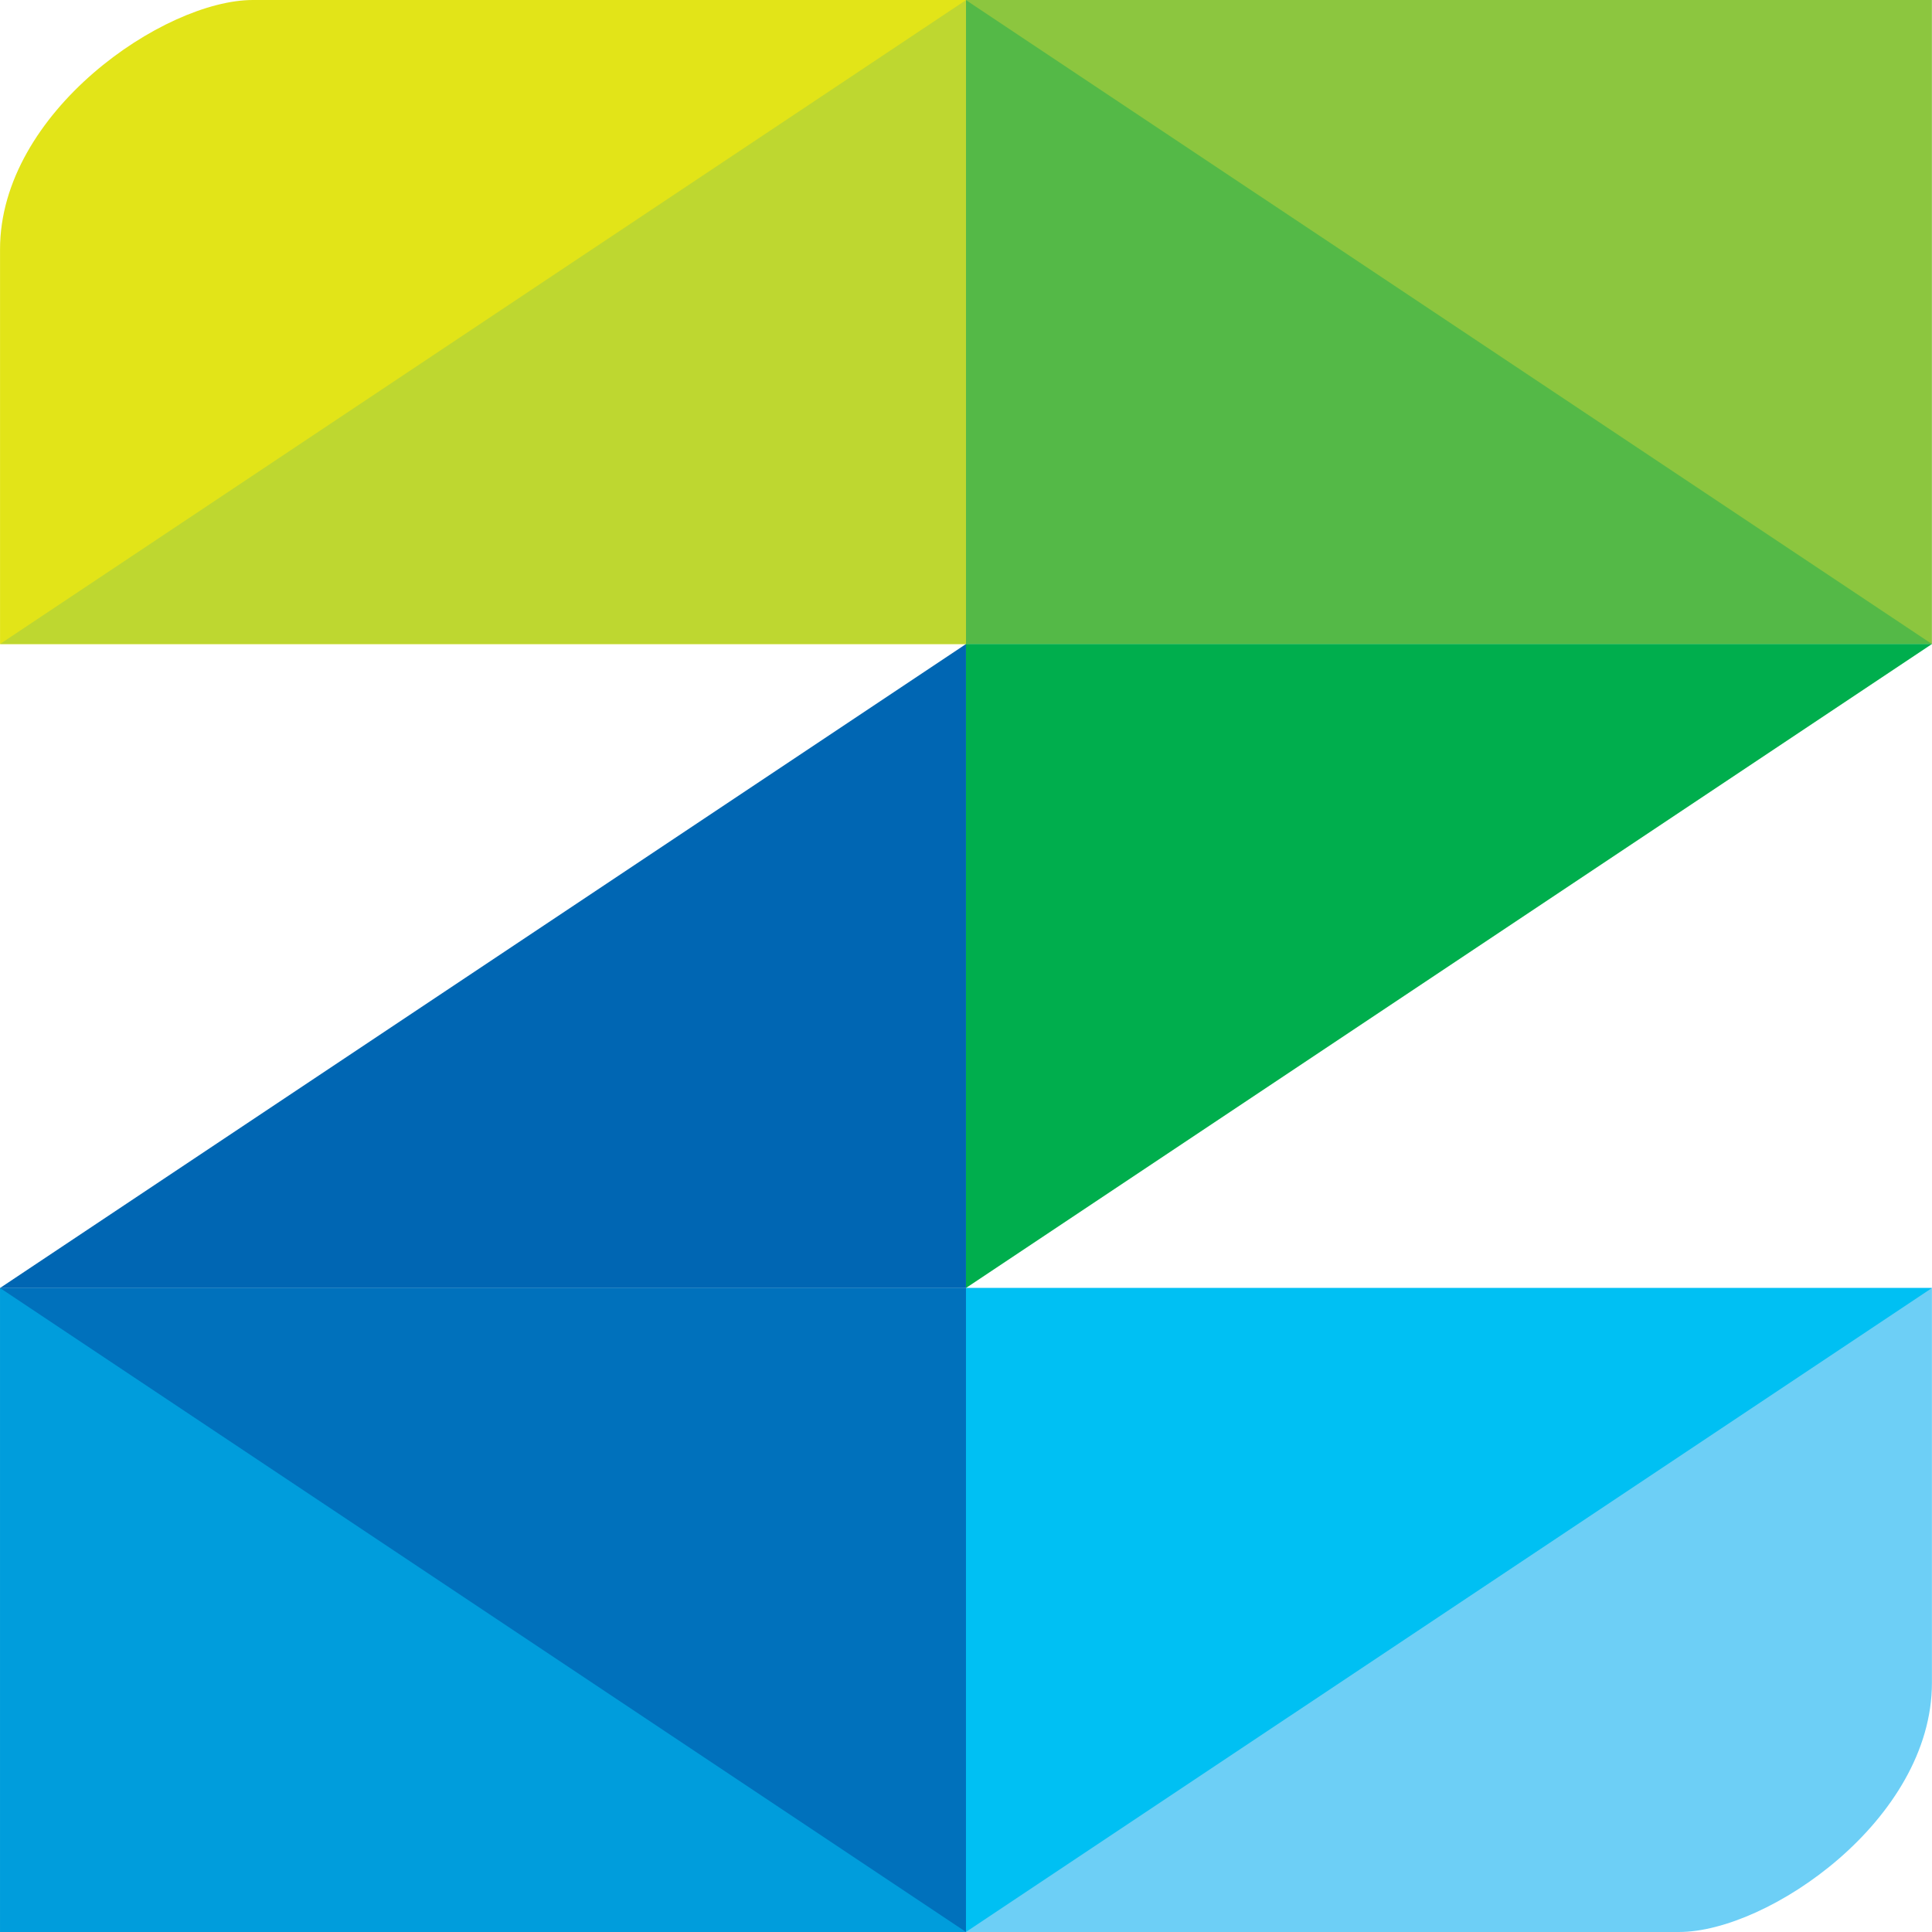
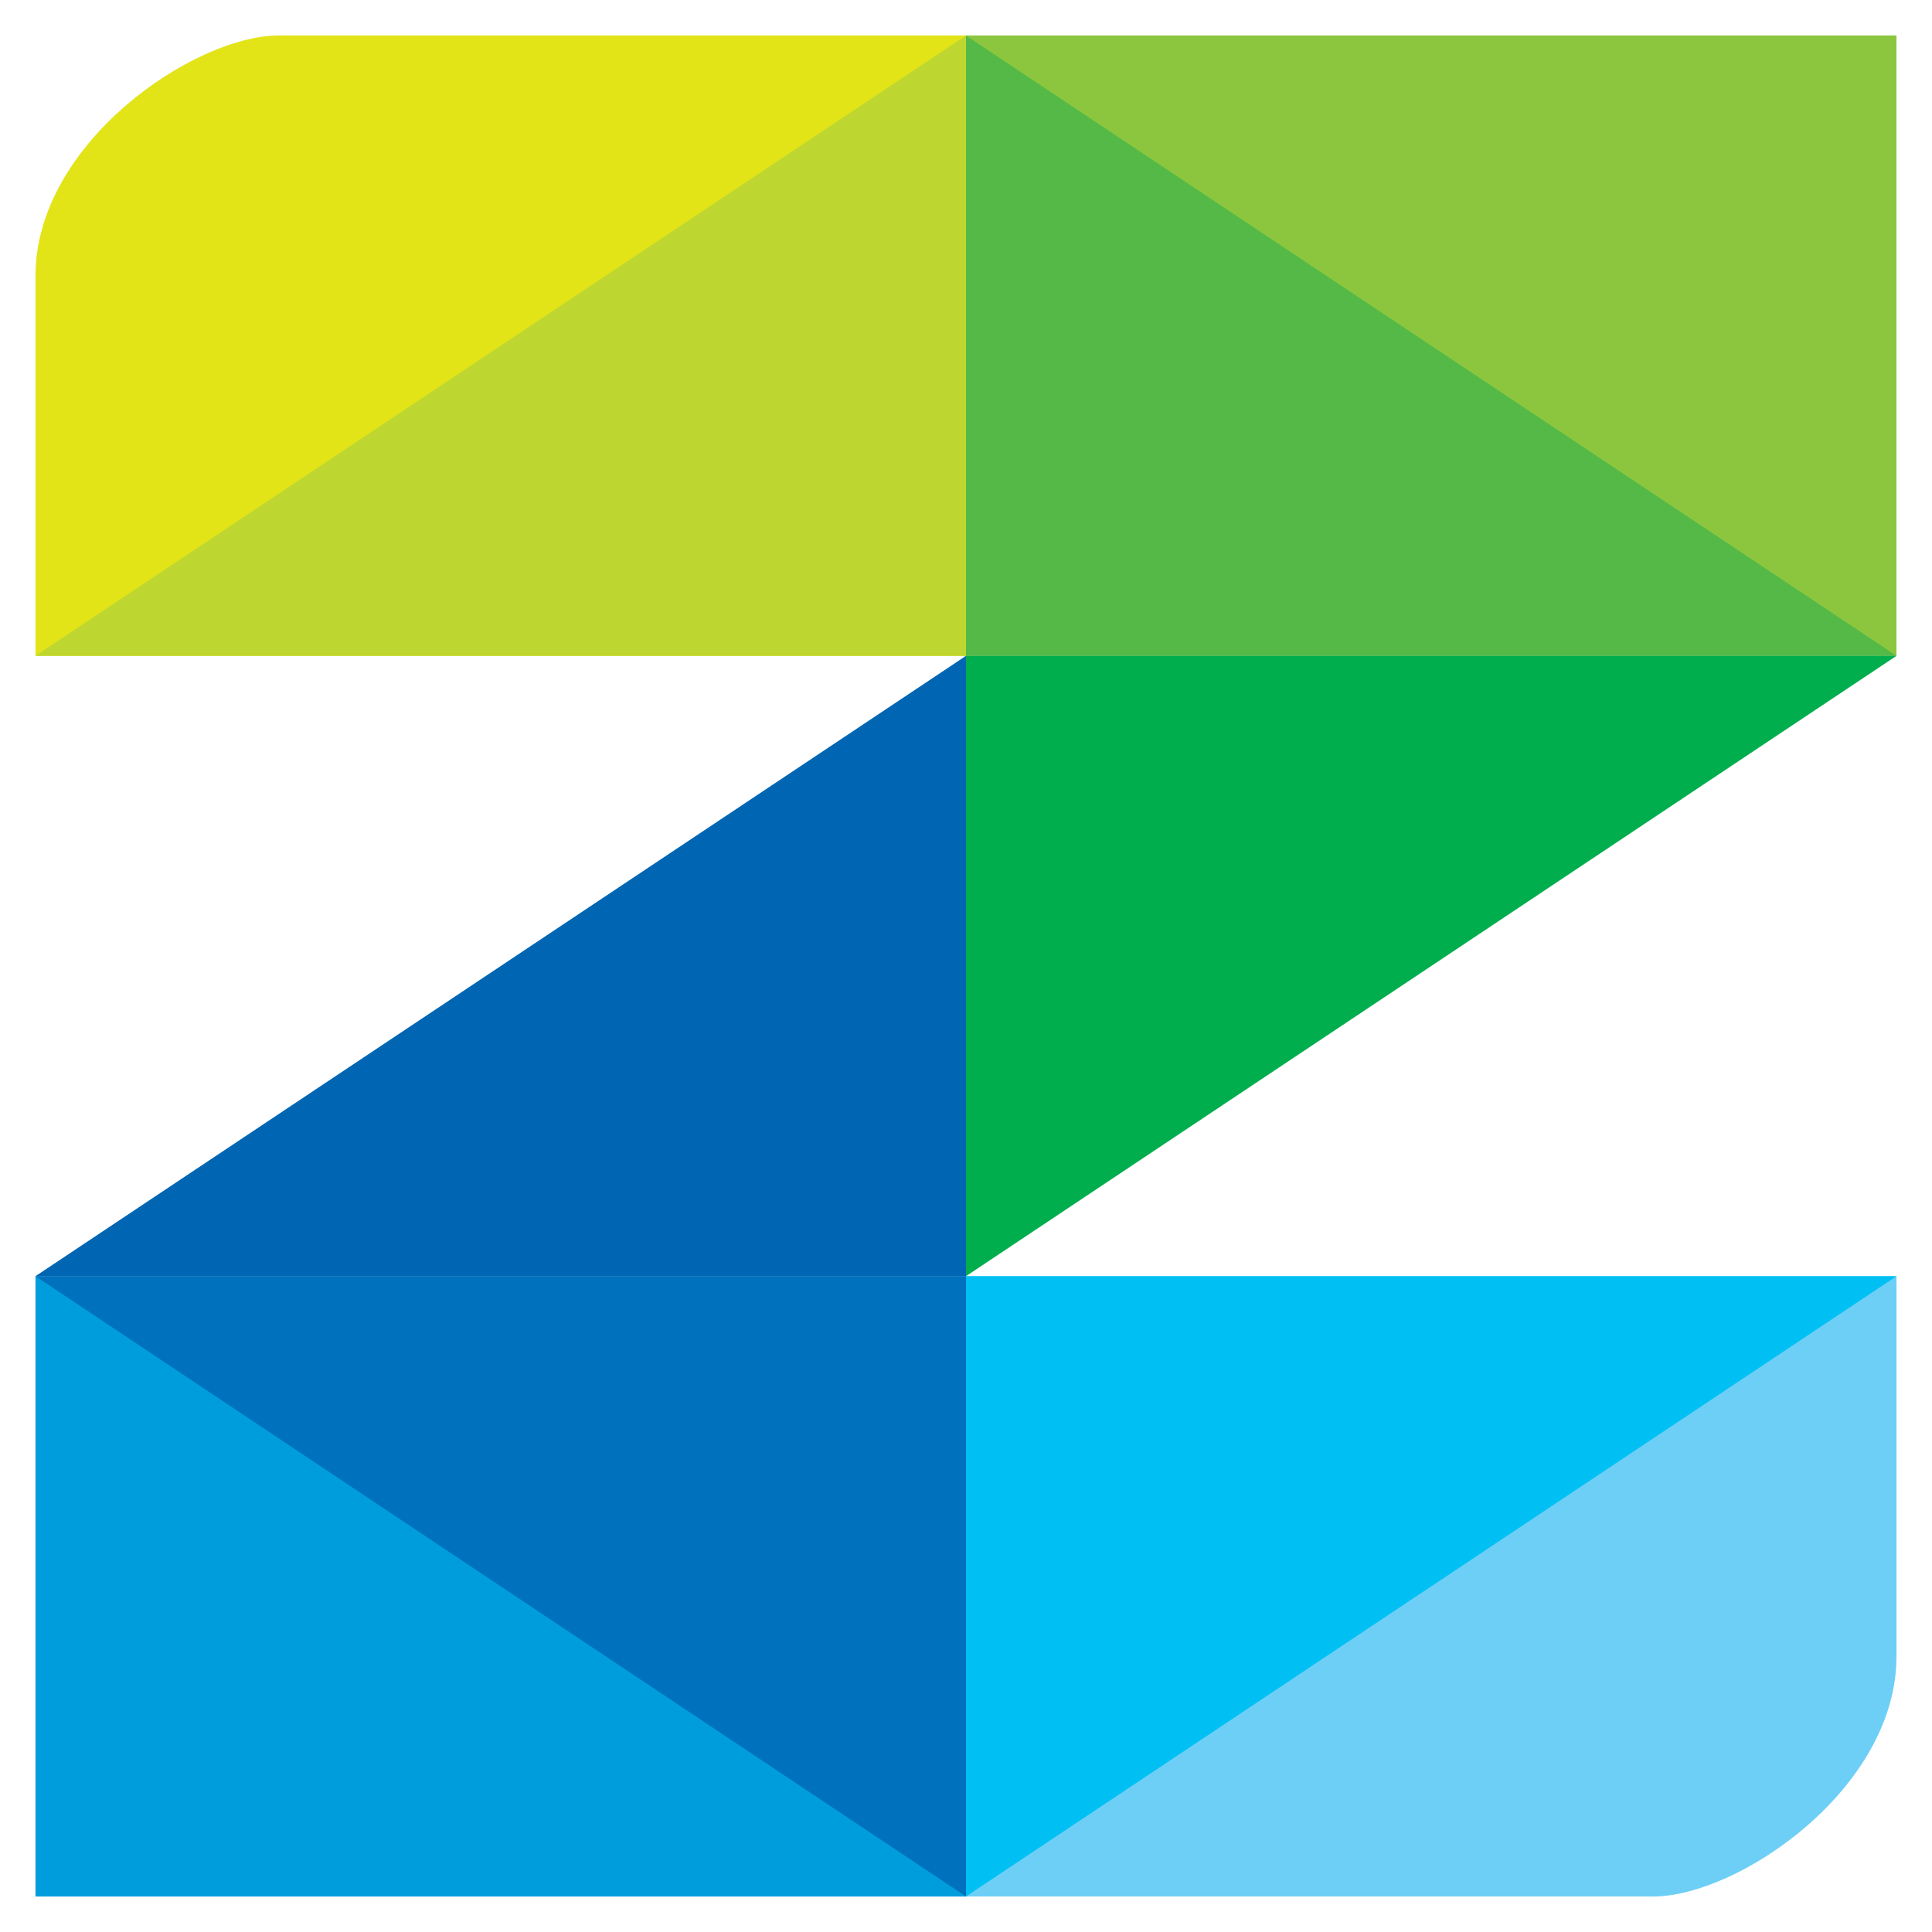
<svg xmlns="http://www.w3.org/2000/svg" width="100%" height="100%" viewBox="0 0 500 500" version="1.1" xml:space="preserve" style="fill-rule:evenodd;clip-rule:evenodd;stroke-linejoin:round;stroke-miterlimit:2;">
-   <g transform="matrix(2.11666,0,0,2.11666,-140.929,-92.6251)">
+   <g transform="matrix(2.03895,0,0,2.03895,-126.573,-80.0458)">
    <path d="M184.689,43.76L97.502,43.76C86.643,43.76 66.585,57.477 66.585,74.24L66.585,122.502L184.689,122.502L184.689,43.76Z" style="fill:rgb(226,228,24);fill-rule:nonzero;" />
  </g>
-   <g transform="matrix(2.11666,0,0,2.11666,-140.929,-92.6251)">
+   <g transform="matrix(2.03895,0,0,2.03895,-126.573,-80.0458)">
    <rect x="184.686" y="43.76" width="118.104" height="78.742" style="fill:rgb(140,198,63);" />
  </g>
-   <g transform="matrix(2.11666,0,0,2.11666,-140.929,-92.6251)">
+   <g transform="matrix(2.03895,0,0,2.03895,-126.573,-80.0458)">
    <rect x="66.582" y="201.244" width="118.108" height="78.737" style="fill:rgb(0,157,220);" />
  </g>
-   <g transform="matrix(2.11666,0,0,2.11666,-140.929,-92.6251)">
+   <g transform="matrix(2.03895,0,0,2.03895,-126.573,-80.0458)">
    <path d="M184.689,279.98L271.877,279.98C282.735,279.98 302.793,266.276 302.793,249.514L302.793,201.243L184.689,201.243L184.689,279.98Z" style="fill:rgb(109,207,246);fill-rule:nonzero;" />
  </g>
-   <g transform="matrix(2.11666,0,0,2.11666,-140.929,-92.6251)">
+   <g transform="matrix(2.03895,0,0,2.03895,-126.573,-80.0458)">
    <path d="M184.689,201.241L184.689,279.975L66.581,201.241L184.689,201.241Z" style="fill:rgb(0,113,188);fill-rule:nonzero;" />
  </g>
-   <g transform="matrix(2.11666,0,0,2.11666,-140.929,-92.6251)">
+   <g transform="matrix(2.03895,0,0,2.03895,-126.573,-80.0458)">
    <path d="M184.689,201.241L184.689,279.975L302.798,201.241L184.689,201.241Z" style="fill:rgb(0,192,243);fill-rule:nonzero;" />
  </g>
-   <g transform="matrix(2.11666,0,0,2.11666,-140.929,-92.6251)">
+   <g transform="matrix(2.03895,0,0,2.03895,-126.573,-80.0458)">
    <path d="M184.685,122.504L184.685,43.77L302.793,122.504L184.685,122.504Z" style="fill:rgb(84,185,71);fill-rule:nonzero;" />
  </g>
-   <g transform="matrix(2.11666,0,0,2.11666,-140.929,-92.6251)">
+   <g transform="matrix(2.03895,0,0,2.03895,-126.573,-80.0458)">
    <path d="M184.689,122.504L184.689,43.77L66.581,122.504L184.689,122.504Z" style="fill:rgb(190,215,48);fill-rule:nonzero;" />
  </g>
-   <g transform="matrix(2.11666,0,0,2.11666,-140.929,-92.6251)">
+   <g transform="matrix(2.03895,0,0,2.03895,-126.573,-80.0458)">
    <path d="M184.689,201.241L184.689,122.504L66.581,201.241L184.689,201.241Z" style="fill:rgb(0,102,179);fill-rule:nonzero;" />
  </g>
-   <g transform="matrix(2.11666,0,0,2.11666,-140.929,-92.6251)">
+   <g transform="matrix(2.03895,0,0,2.03895,-126.573,-80.0458)">
    <path d="M184.689,122.502L184.689,201.239L302.793,122.502L184.689,122.502Z" style="fill:rgb(0,174,77);fill-rule:nonzero;" />
  </g>
</svg>
